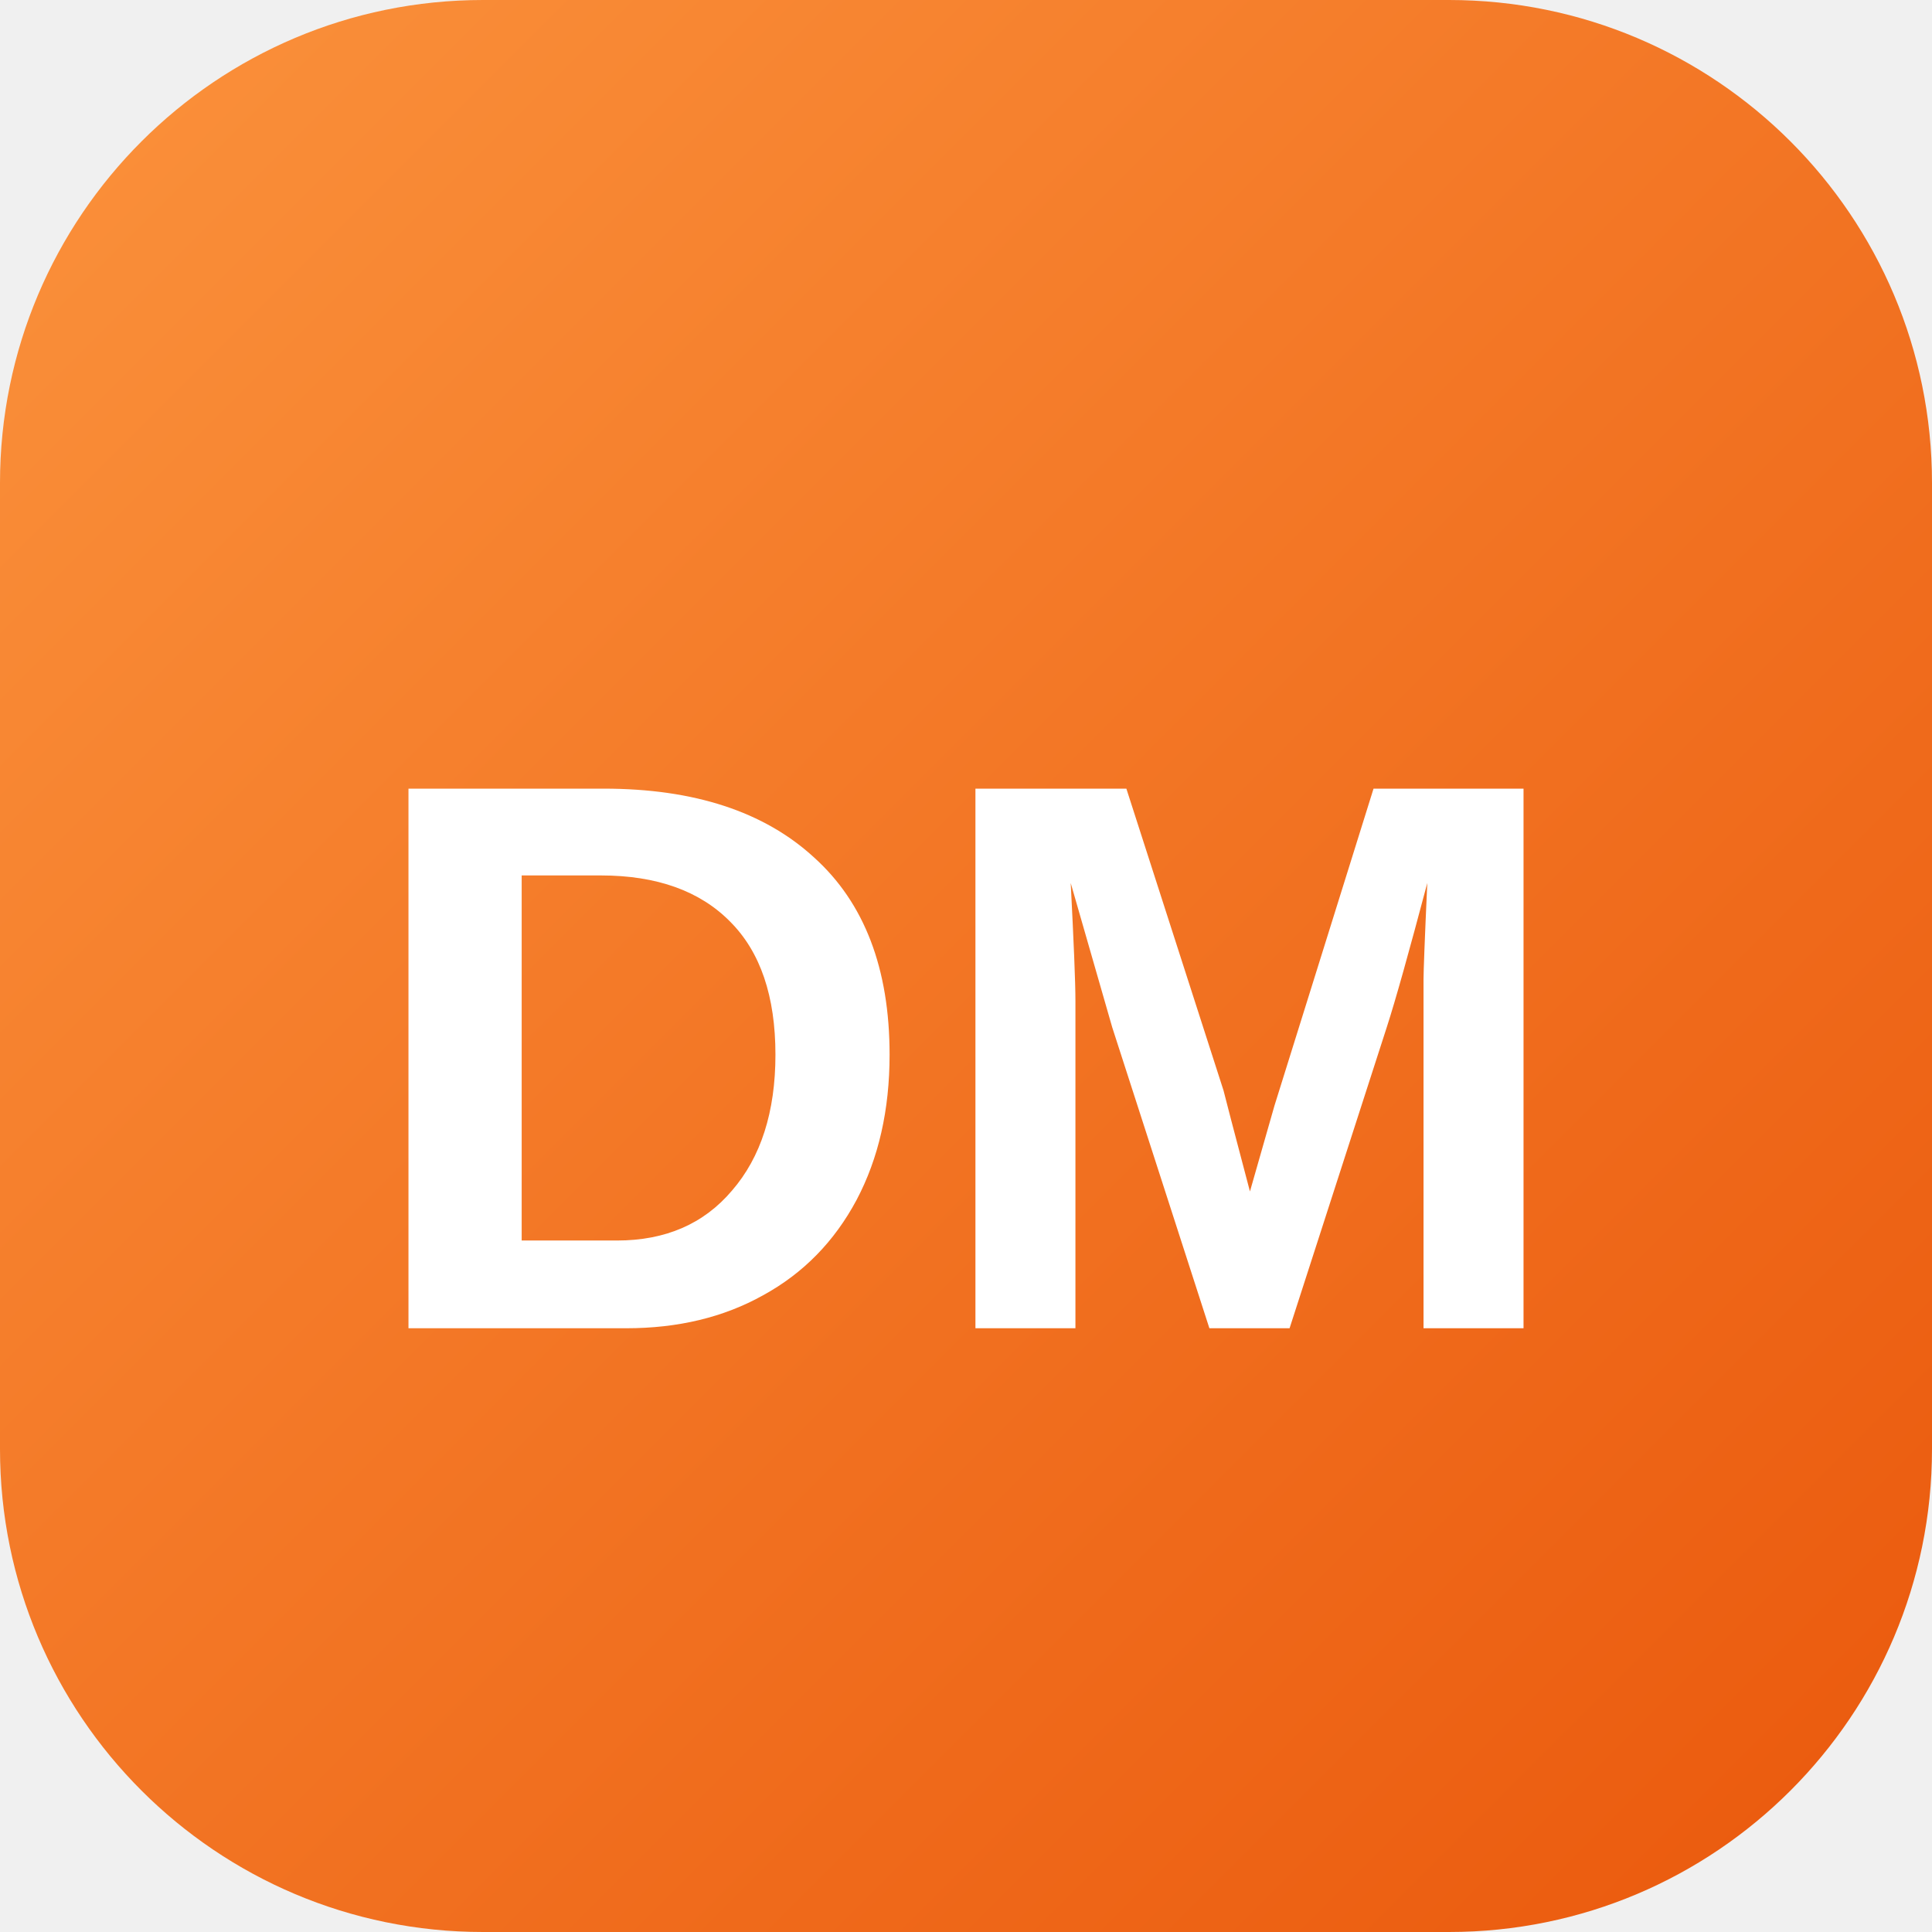
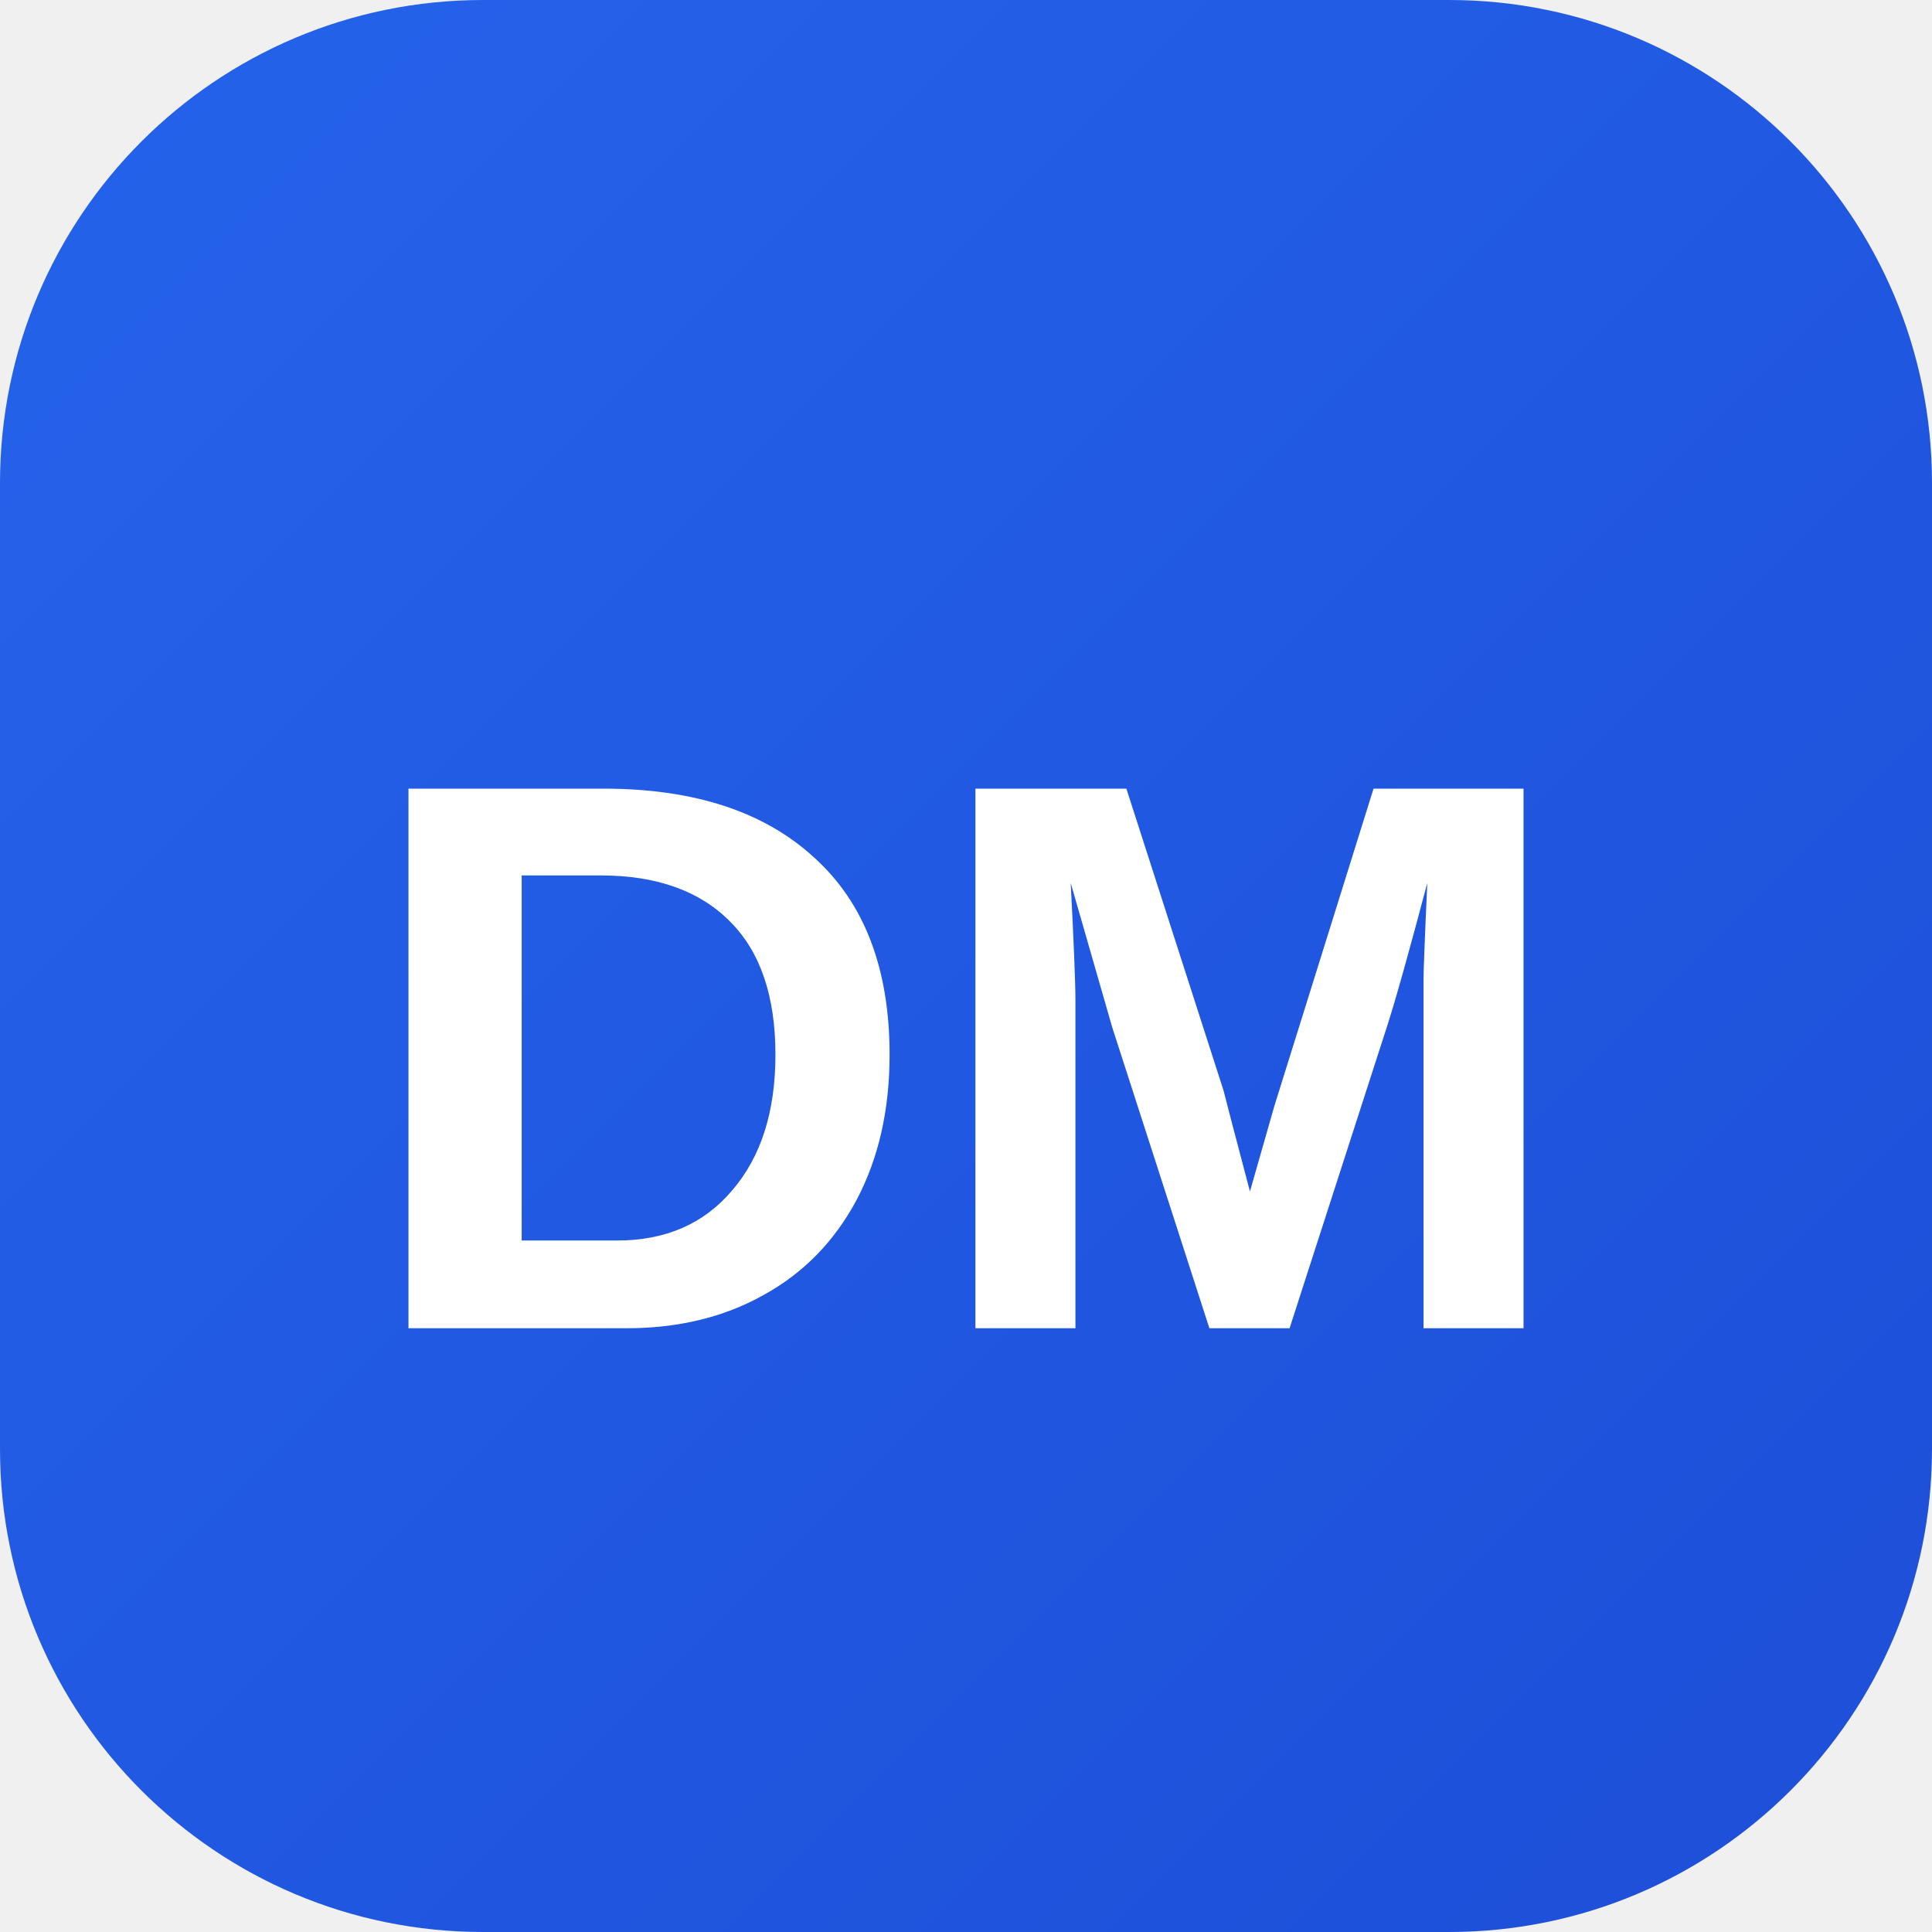
<svg xmlns="http://www.w3.org/2000/svg" viewBox="0 0 32 32" fill="none">
  <defs>
    <linearGradient id="g" x1="0" y1="0" x2="32" y2="32" gradientUnits="userSpaceOnUse">
-       <stop stop-color="#fb923c" />
-       <stop offset="1" stop-color="#ea580c" />
+       <stop stop-color="#2563EB" />
+       <stop offset="1" stop-color="#1D4ED8" />
    </linearGradient>
  </defs>
  <rect width="32" height="32" rx="8" fill="url(#g)" />
  <text x="16" y="22" font-family="Arial,Helvetica,sans-serif" font-weight="900" font-size="13" fill="white" text-anchor="middle">DM</text>
</svg>
